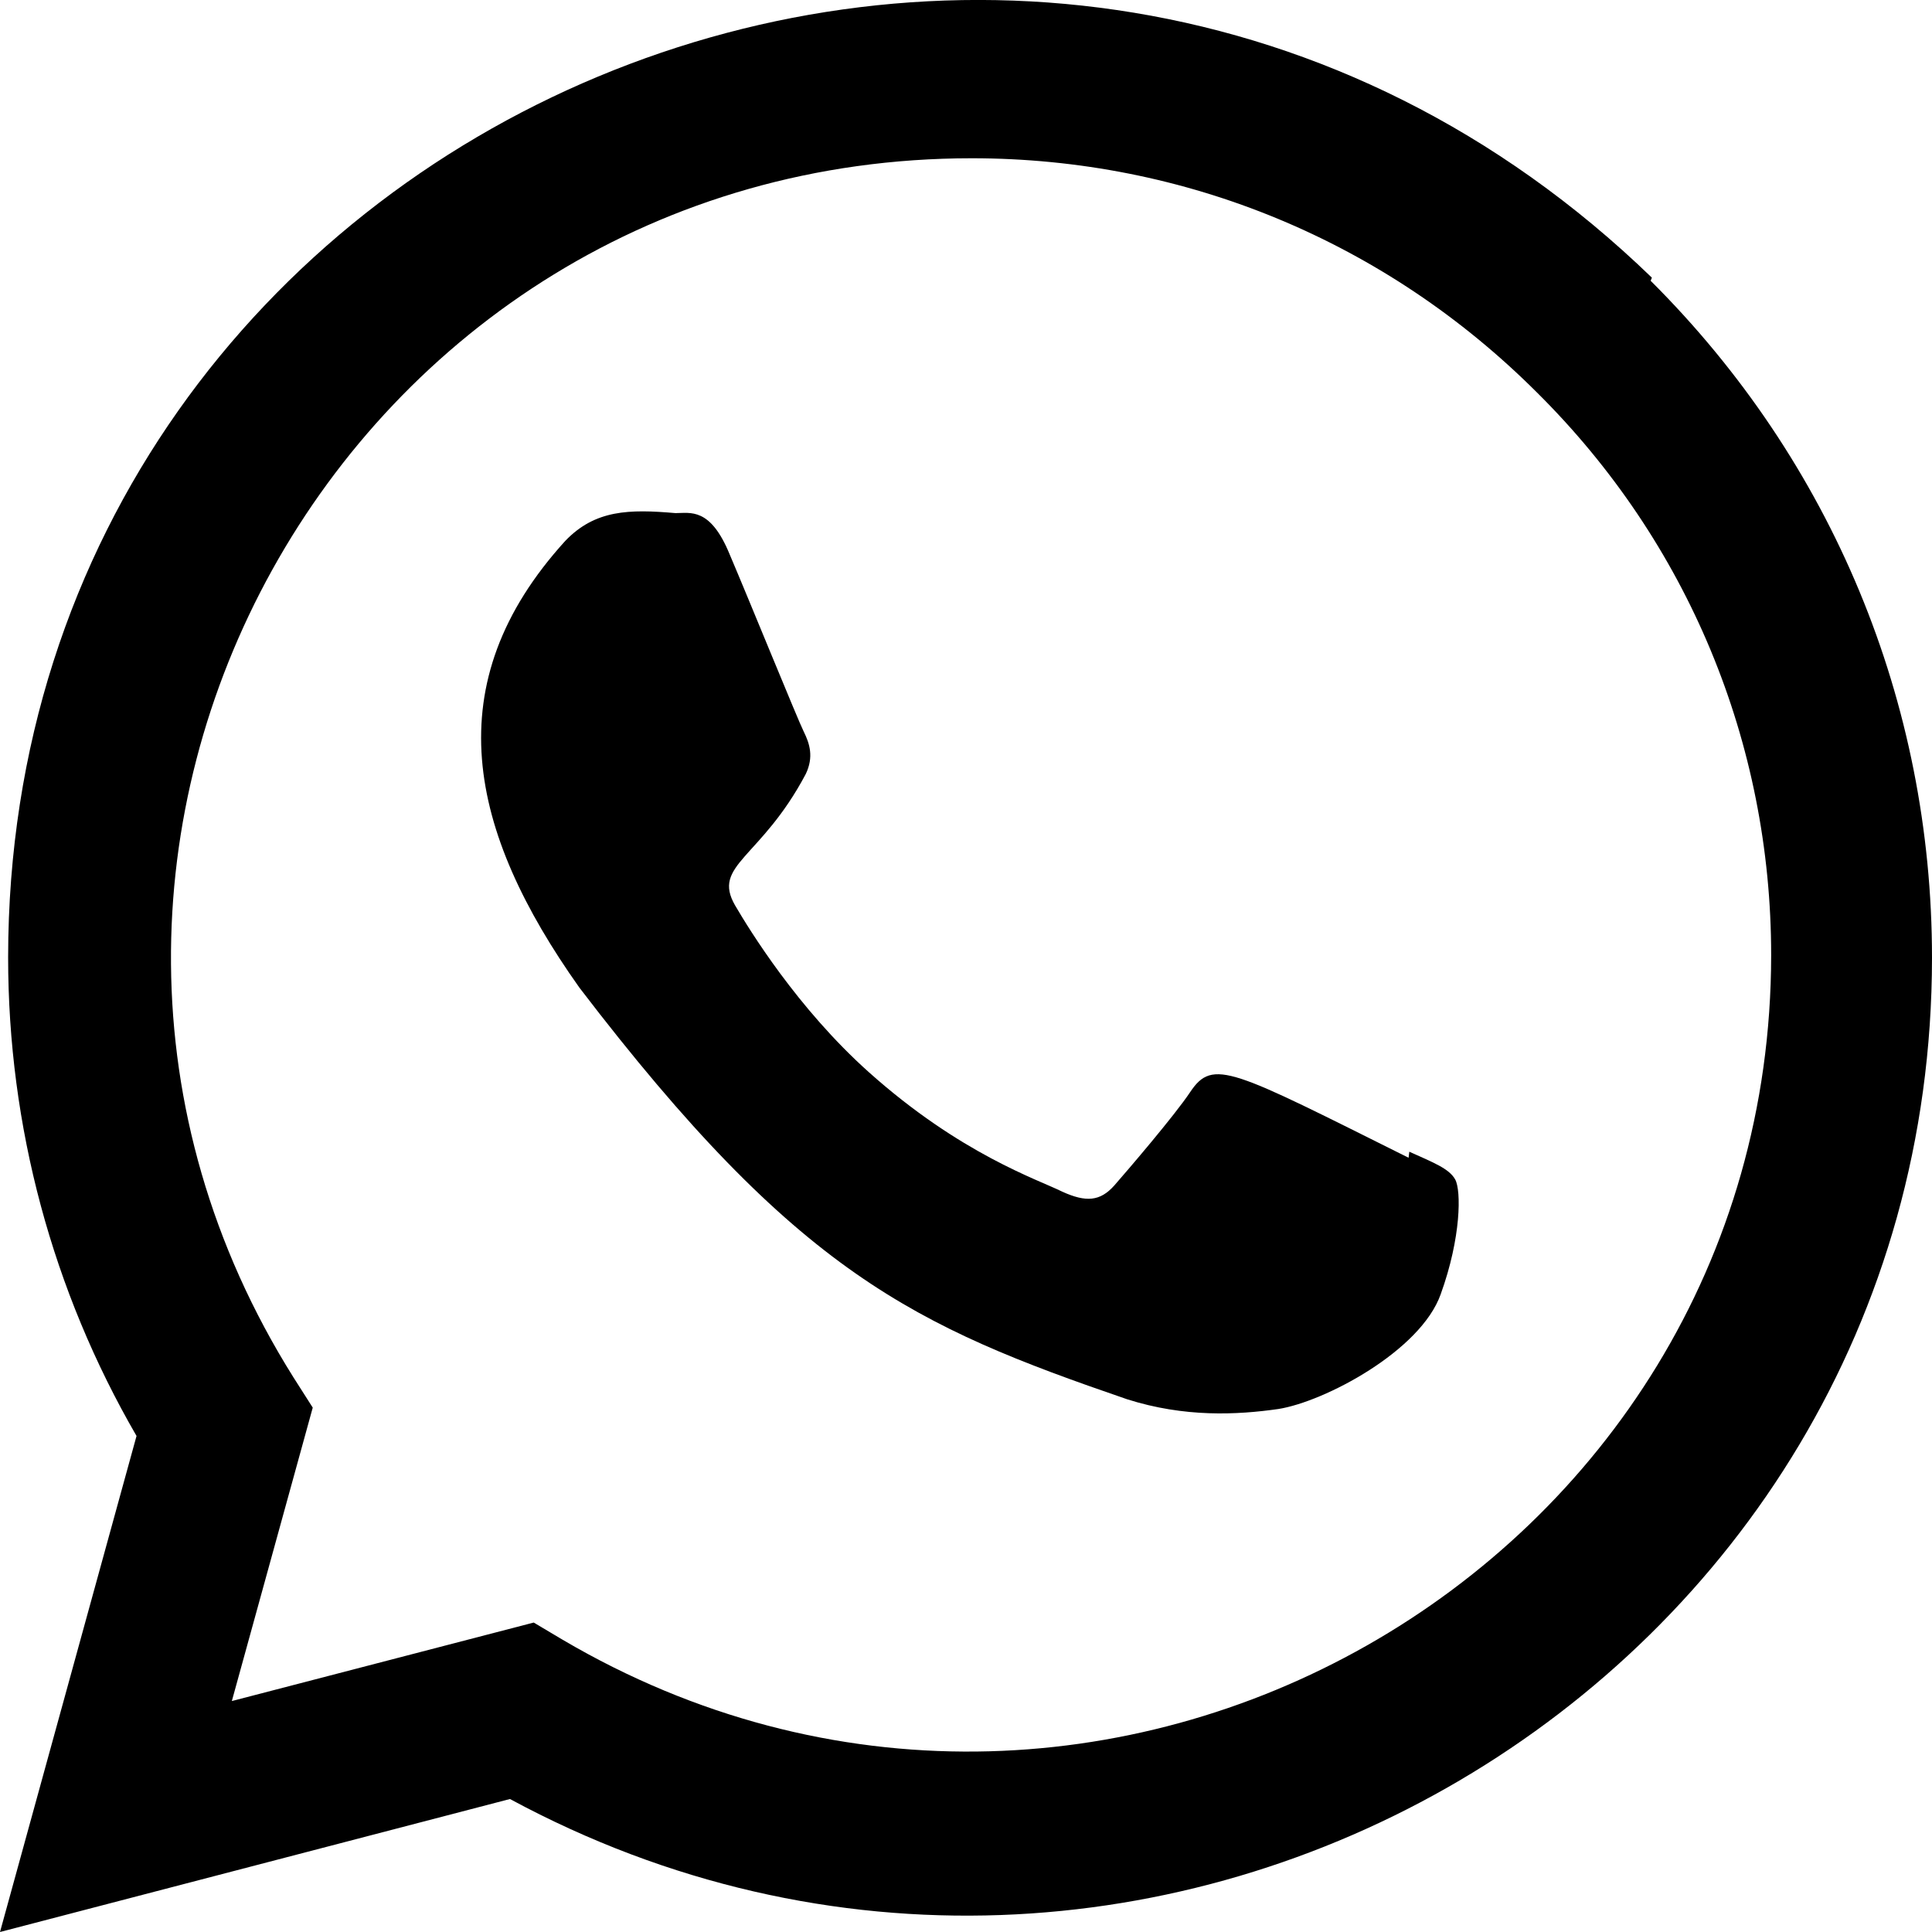
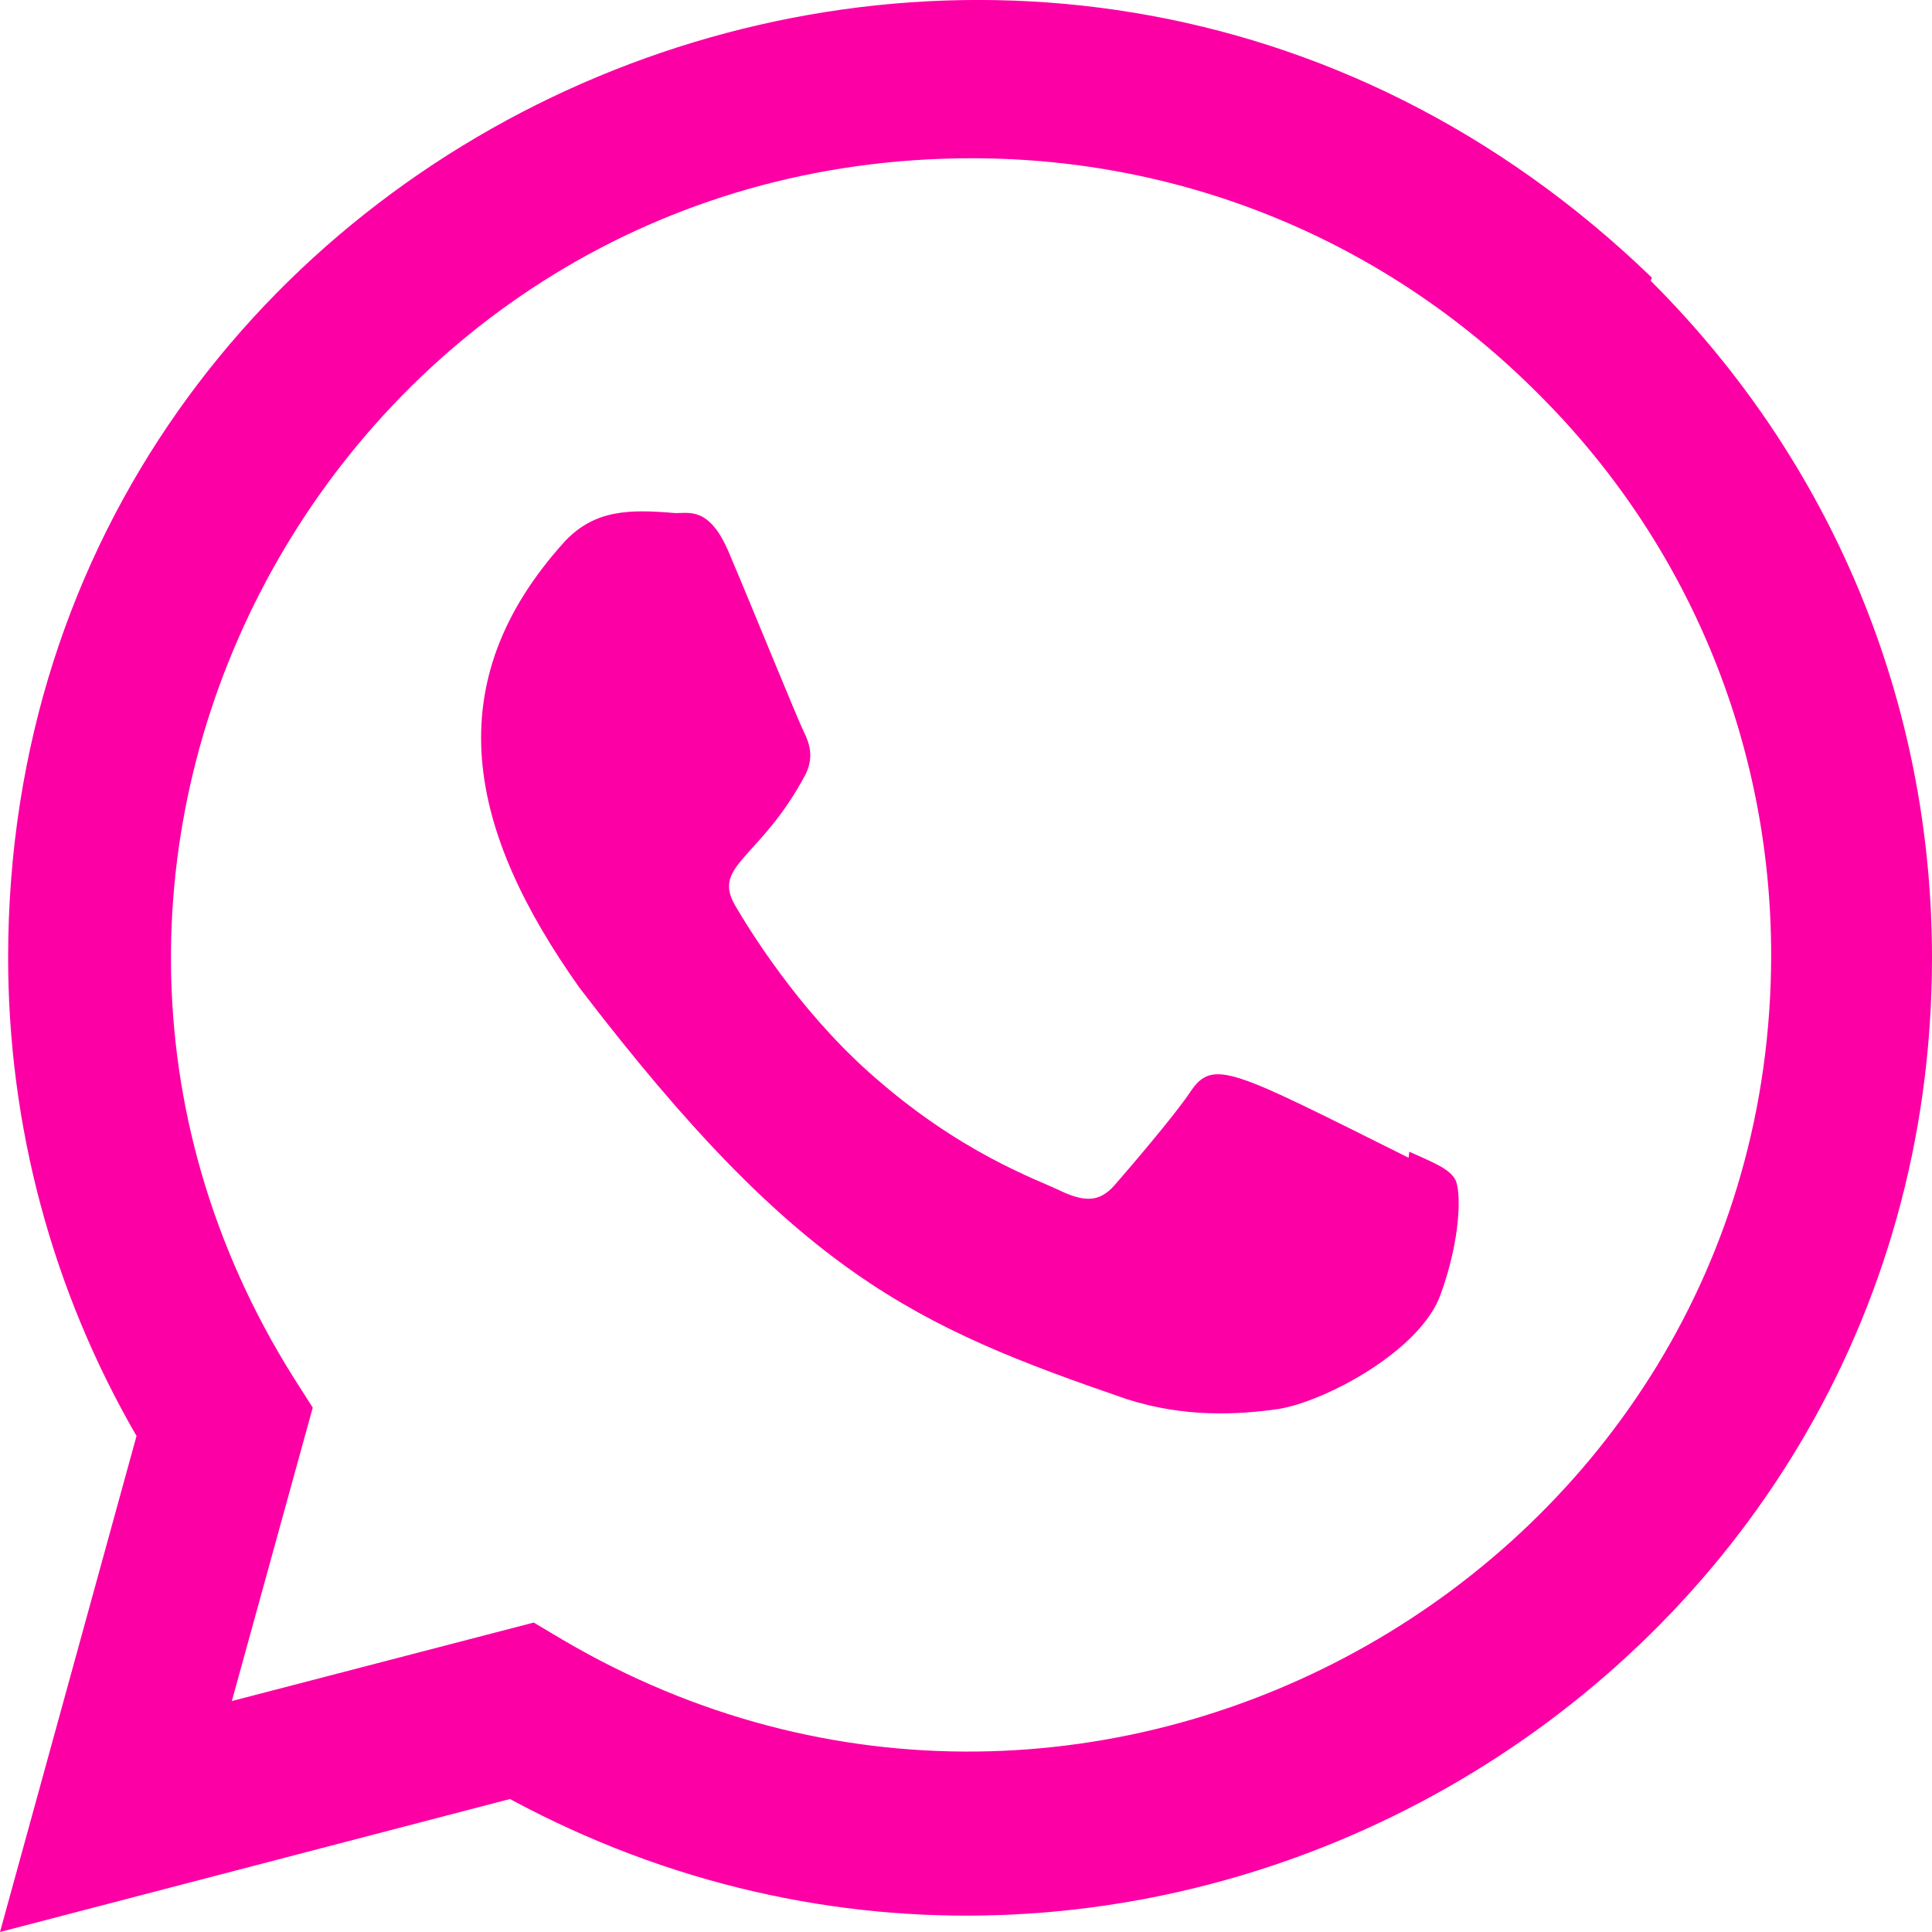
- <svg xmlns="http://www.w3.org/2000/svg" id="Bold" enable-background="new 0 0 24 24" height="512" viewBox="0 0 24 24" width="512">
+ <svg xmlns="http://www.w3.org/2000/svg" enable-background="new 0 0 24 24" viewBox="0 0 24 24" fill="#fc00a5">
  <path d="m17.507 14.307-.009.075c-2.199-1.096-2.429-1.242-2.713-.816-.197.295-.771.964-.944 1.162-.175.195-.349.21-.646.075-.3-.15-1.263-.465-2.403-1.485-.888-.795-1.484-1.77-1.66-2.07-.293-.506.32-.578.878-1.634.1-.21.049-.375-.025-.524-.075-.15-.672-1.62-.922-2.206-.24-.584-.487-.51-.672-.51-.576-.05-.997-.042-1.368.344-1.614 1.774-1.207 3.604.174 5.55 2.714 3.552 4.16 4.206 6.804 5.114.714.227 1.365.195 1.88.121.574-.091 1.767-.721 2.016-1.426.255-.705.255-1.29.18-1.425-.074-.135-.27-.21-.57-.345z" />
  <path d="m20.52 3.449c-7.689-7.433-20.414-2.042-20.419 8.444 0 2.096.549 4.14 1.595 5.945l-1.696 6.162 6.335-1.652c7.905 4.27 17.661-1.4 17.665-10.449 0-3.176-1.24-6.165-3.495-8.411zm1.482 8.417c-.006 7.633-8.385 12.4-15.012 8.504l-.36-.214-3.75.975 1.005-3.645-.239-.375c-4.124-6.565.614-15.145 8.426-15.145 2.654 0 5.145 1.035 7.021 2.91 1.875 1.859 2.909 4.35 2.909 6.99z" />
</svg>
